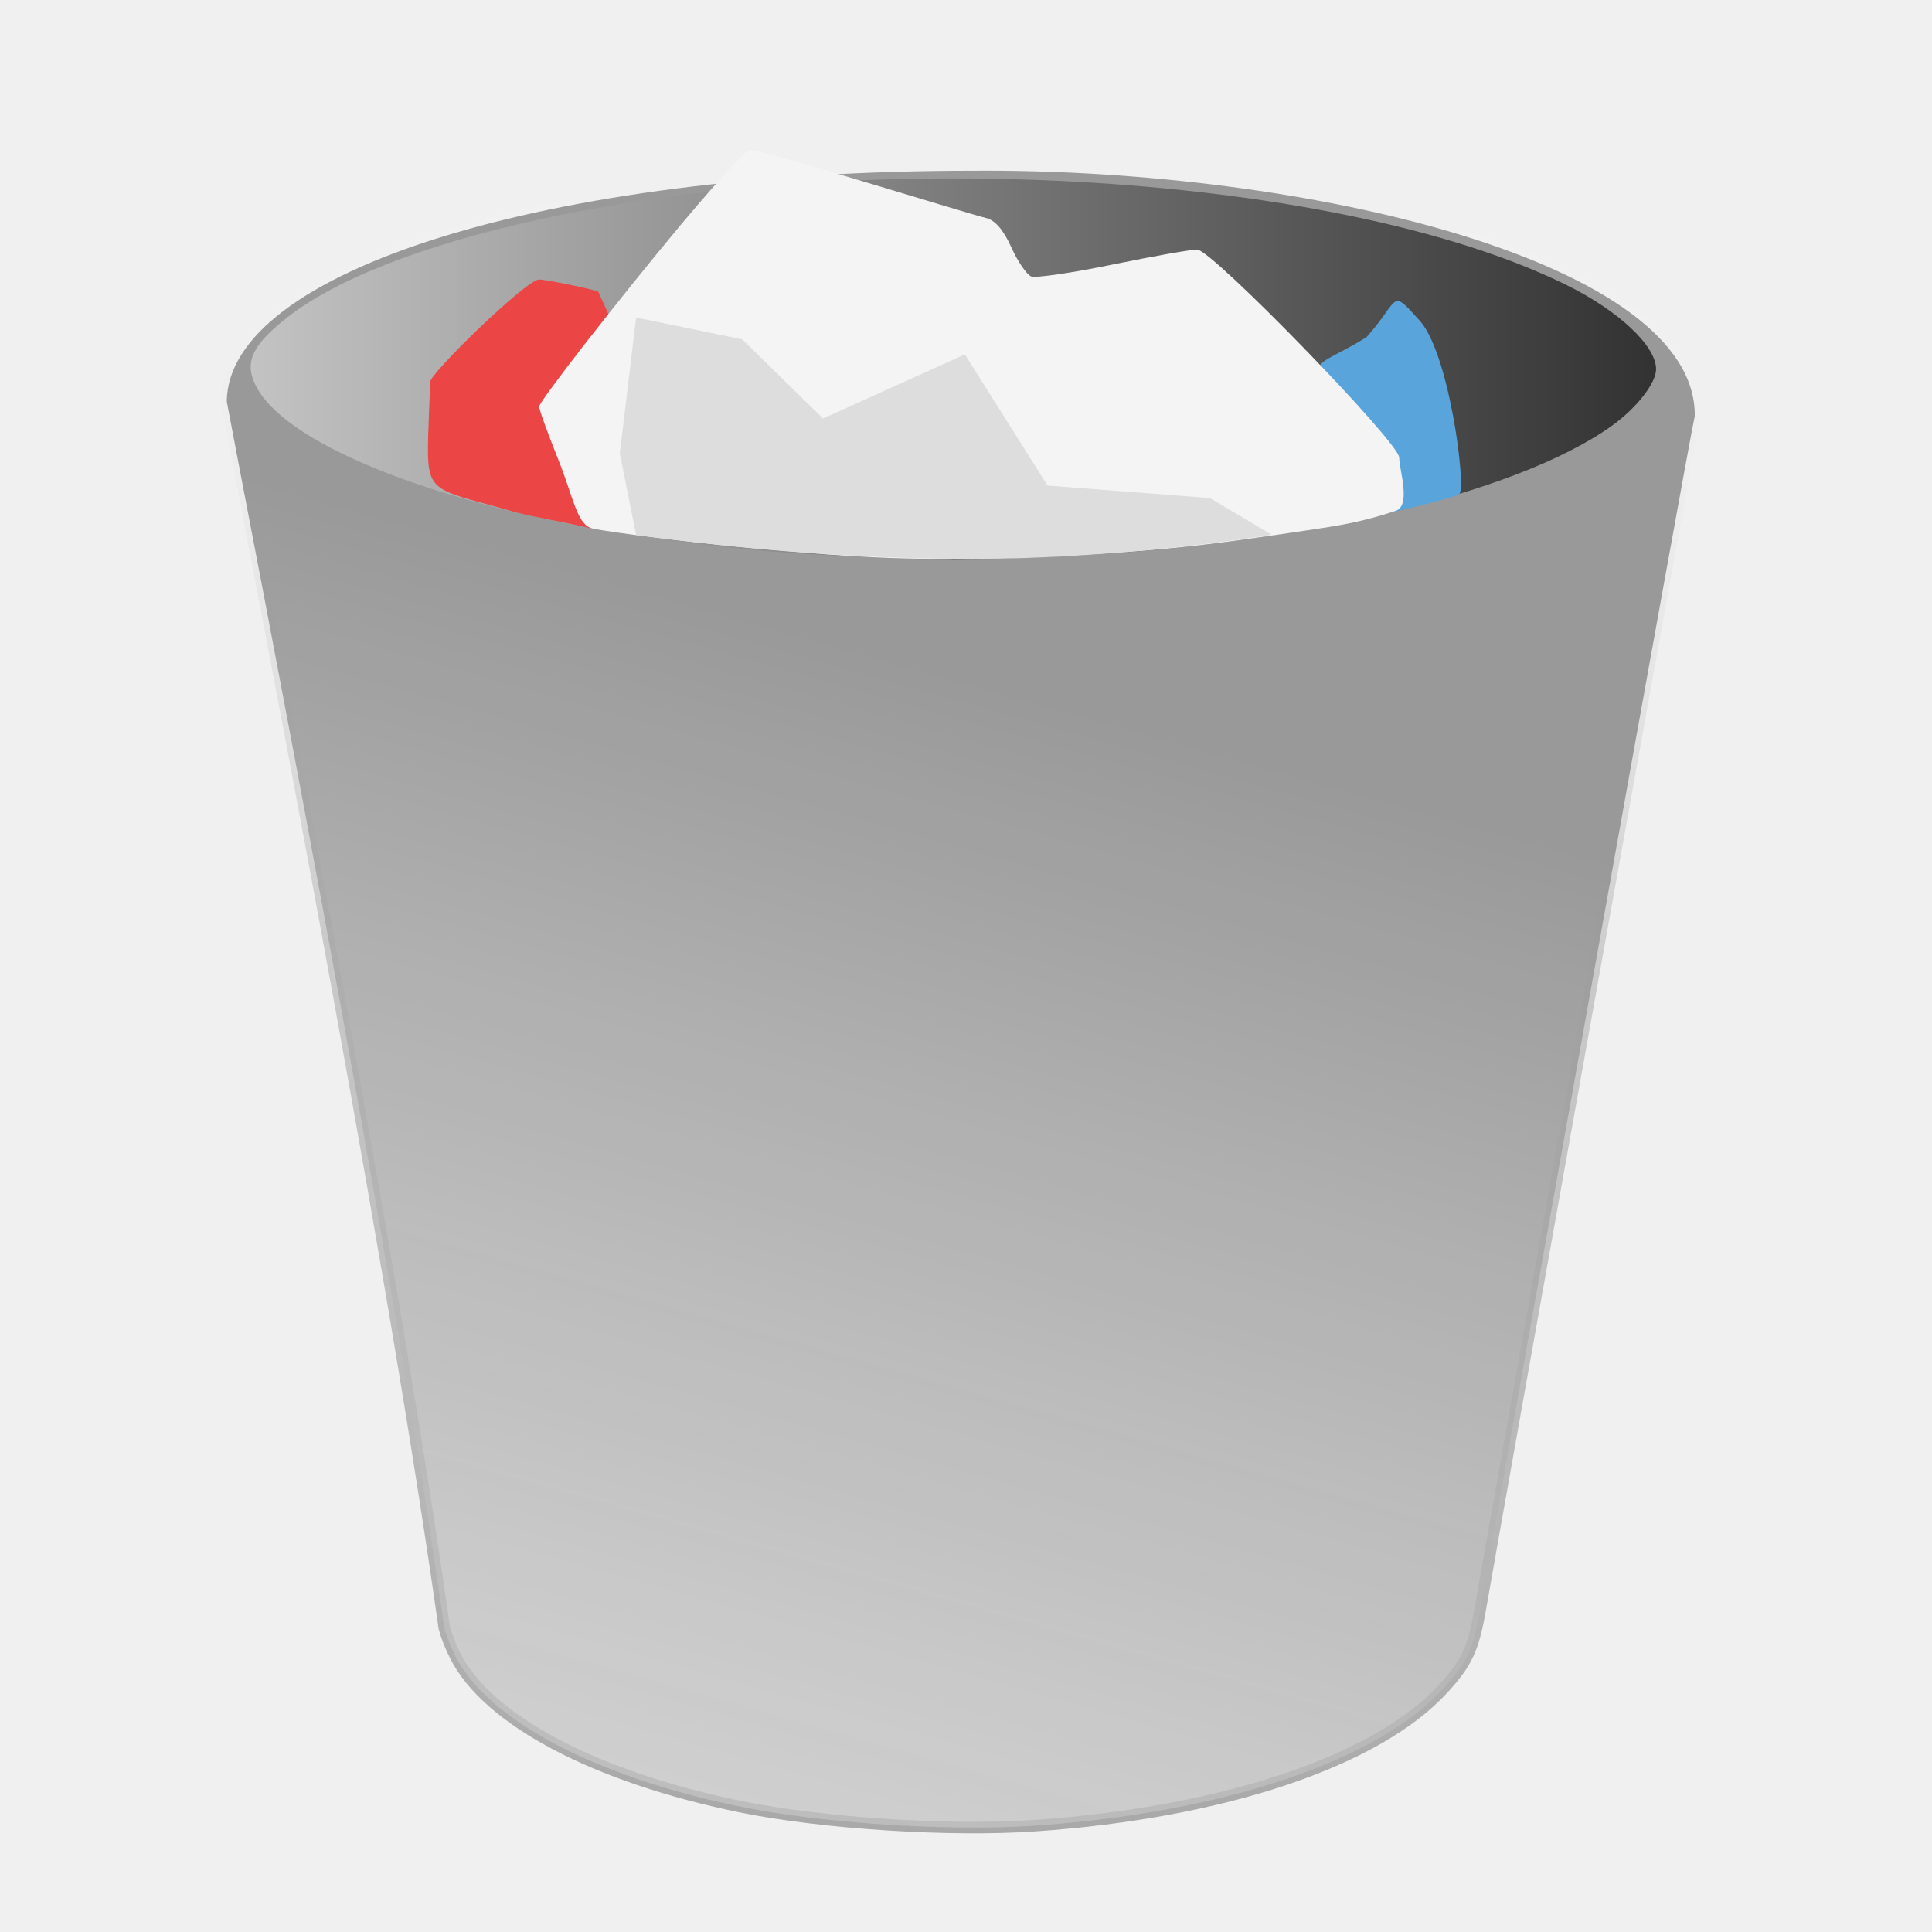
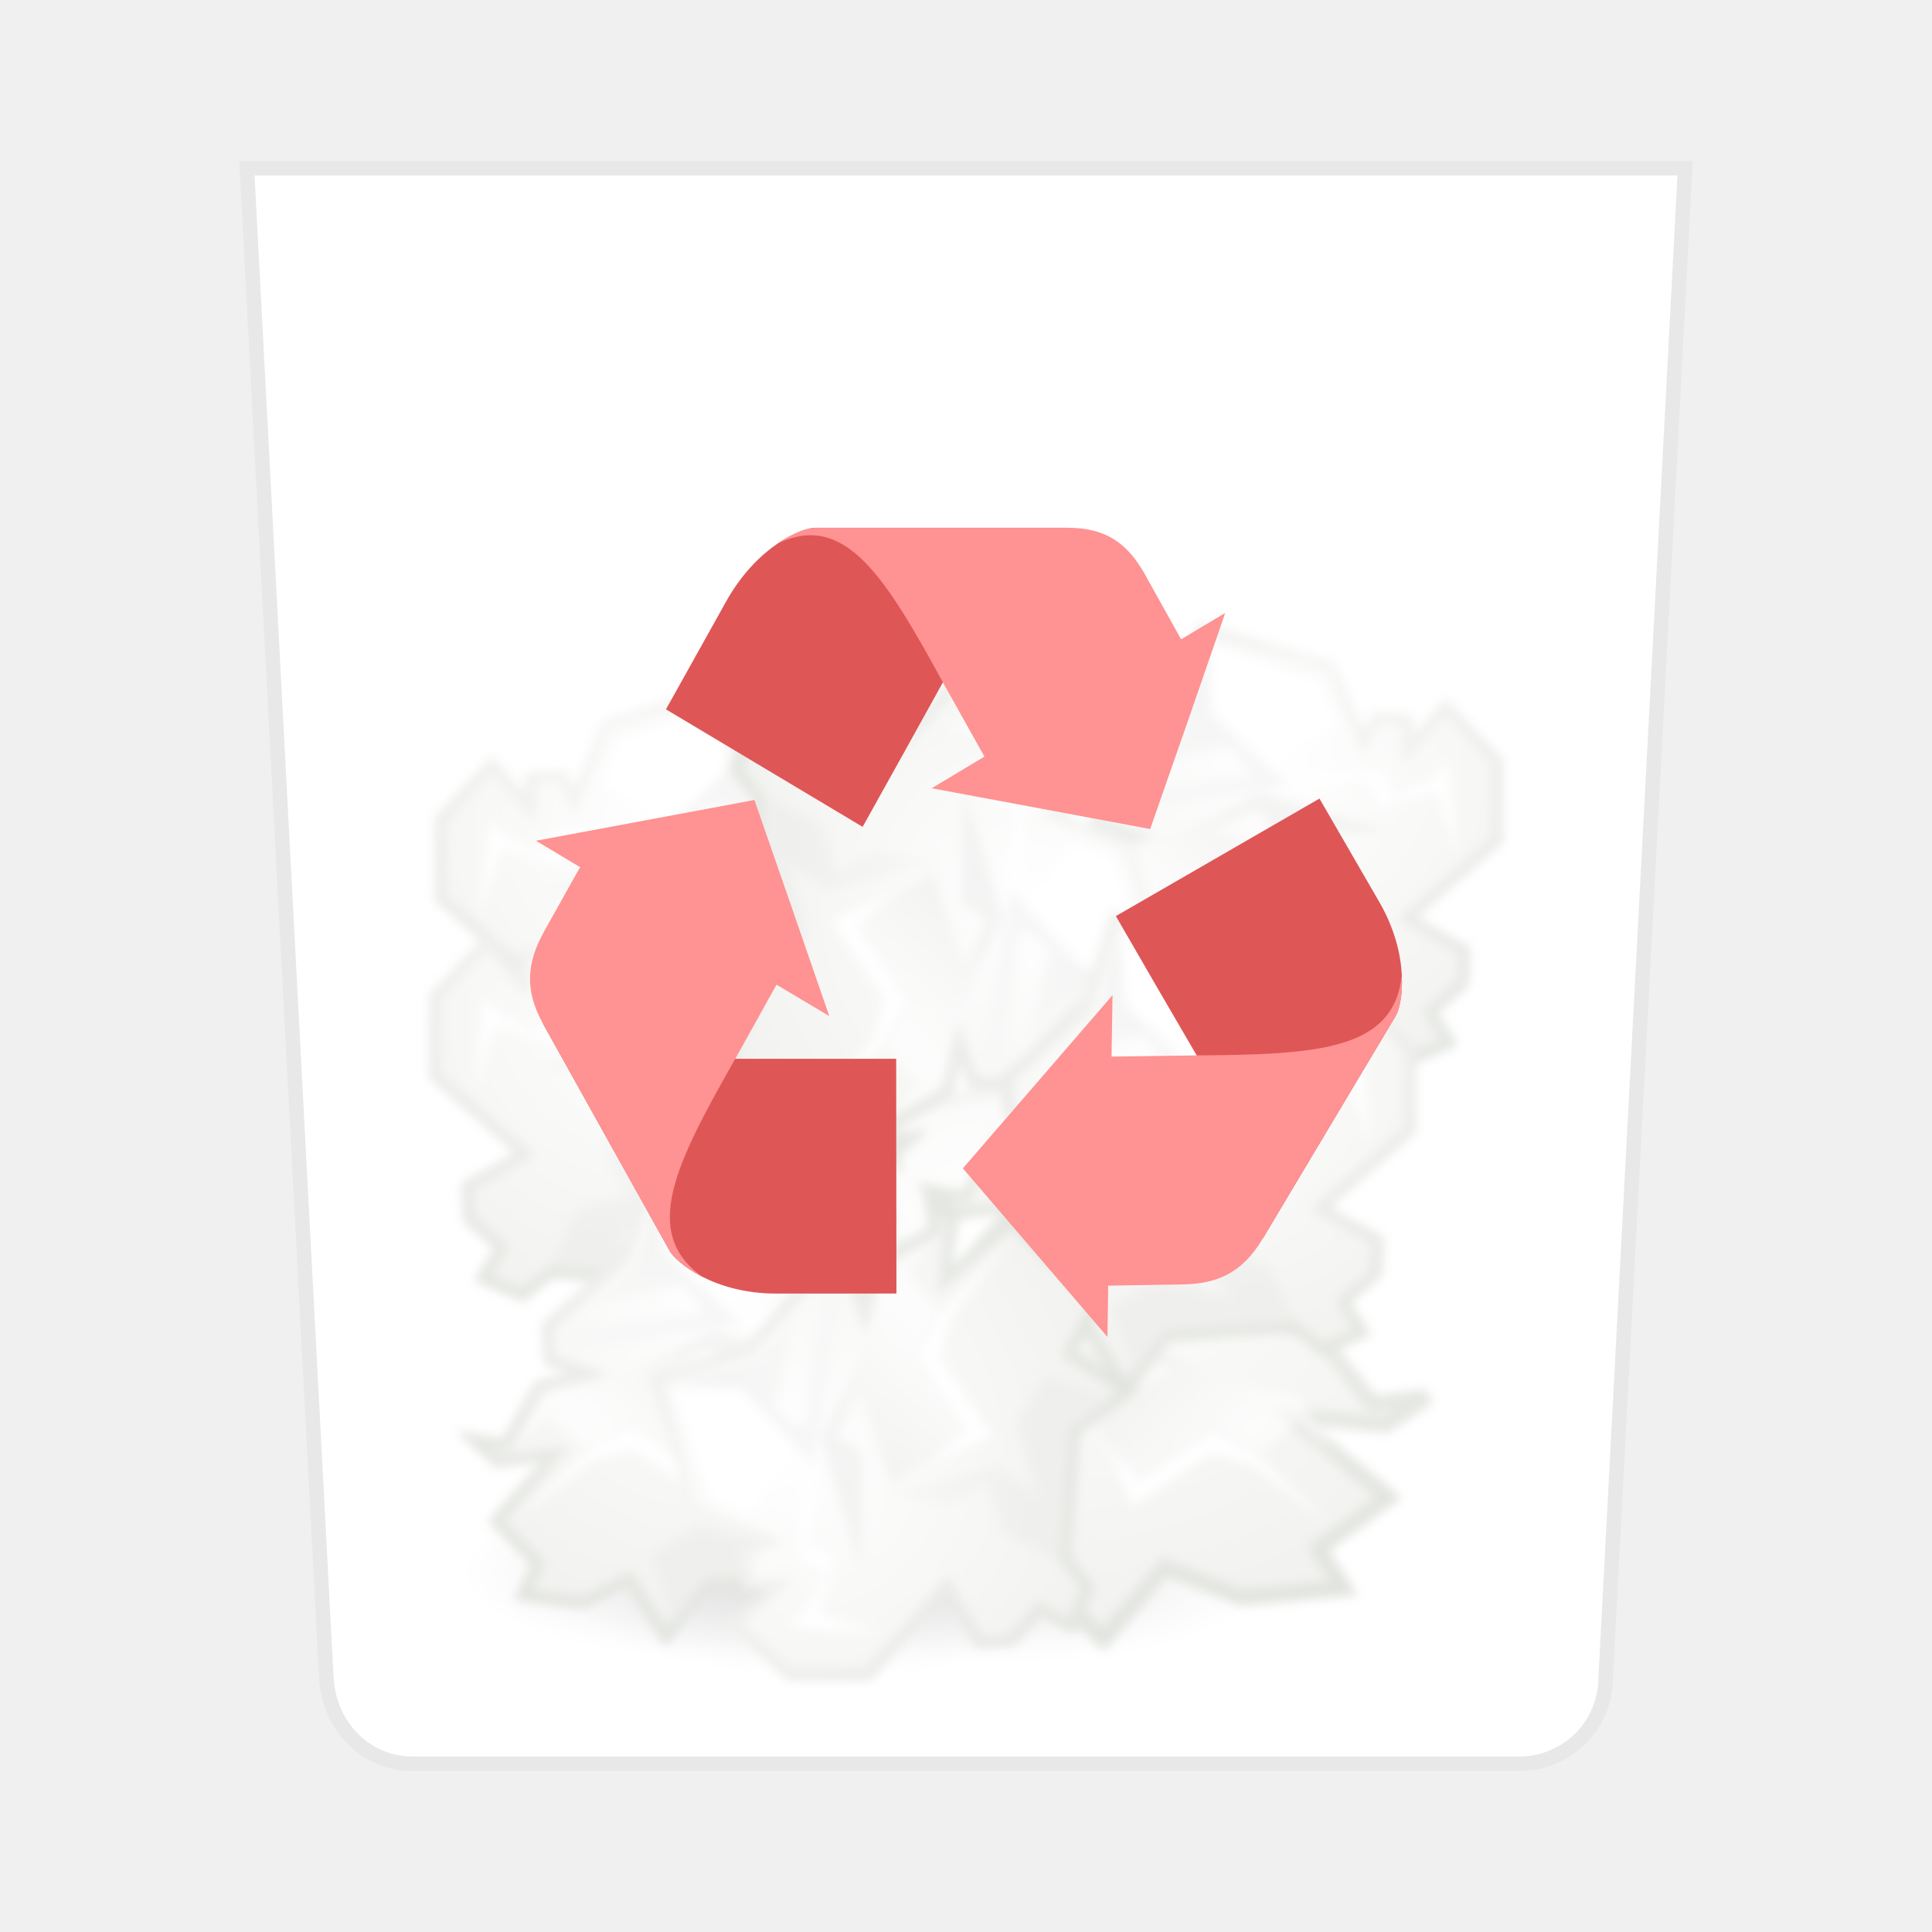
- <svg xmlns="http://www.w3.org/2000/svg" width="100%" height="100%" viewBox="0 0 642 642" version="1.1" xml:space="preserve" style="fill-rule:evenodd;clip-rule:evenodd;stroke-linejoin:round;stroke-miterlimit:1.414;">
-   <g id="path2-3" transform="matrix(-1,0,0,1,638.533,0)">
-     <path d="M294.788,606.666C232.051,602.365 180.974,585.232 158.905,561.085C151.047,552.487 148.921,547.883 146.592,534.427C140.165,497.291 77.02,144.646 75.369,138.321C74.6,87.325 203.291,55.914 315.357,56.734C457.077,56.734 562.95,90.288 563.167,133.475C554.63,179.12 510.505,402.294 491.113,539.402C491.113,541.094 489.388,545.929 487.28,550.148C476.583,571.553 440.717,590.523 392.279,600.394C365.319,605.889 323.082,608.606 294.788,606.666Z" style="fill:none;stroke:url(#_Linear1);stroke-width:3.83px;" />
-     <path d="M294.788,606.666C232.051,602.365 180.974,585.232 158.905,561.085C151.047,552.487 148.921,547.883 146.592,534.427C140.165,497.291 77.02,144.646 75.369,138.321C74.6,87.325 203.291,55.914 315.357,56.734C457.077,56.734 562.95,90.288 563.167,133.475C554.63,179.12 510.505,402.294 491.113,539.402C491.113,541.094 489.388,545.929 487.28,550.148C476.583,571.553 440.717,590.523 392.279,600.394C365.319,605.889 323.082,608.606 294.788,606.666Z" style="fill:url(#_Linear2);fill-rule:nonzero;" />
+ <svg xmlns="http://www.w3.org/2000/svg" xmlns:xlink="http://www.w3.org/1999/xlink" width="240" height="240" version="1.1" id="svg232">
+   <defs id="defs98">
+     <linearGradient id="f">
+       <stop offset="0" stop-color="#f2c66f" id="stop2" />
+       <stop offset="1" stop-color="#fbd68f" id="stop4" />
+     </linearGradient>
+     <linearGradient id="e">
+       <stop offset="0" id="stop7" />
+       <stop offset="1" stop-opacity="0" id="stop9" />
+     </linearGradient>
+     <linearGradient id="d">
+       <stop offset="0" stop-color="#f8f4e1" id="stop12" />
+       <stop offset="1" stop-color="#ad9e57" id="stop14" />
+     </linearGradient>
+     <linearGradient id="c">
+       <stop offset="0" stop-color="#49b7ef" id="stop17" />
+       <stop offset="1" stop-color="#1d8de2" id="stop19" />
+     </linearGradient>
+     <linearGradient id="b">
+       <stop offset="0" stop-color="#fdfeff" id="stop22" />
+       <stop offset="1" stop-color="#dfe4e4" id="stop24" />
+     </linearGradient>
+     <linearGradient id="a">
+       <stop offset="0" id="stop27" />
+       <stop offset="1" stop-opacity=".294" id="stop29" />
+     </linearGradient>
+     <radialGradient cx="23.688" cy="14.211" r="22.597" fx="23.688" fy="14.211" id="l" xlink:href="#g" gradientUnits="userSpaceOnUse" gradientTransform="matrix(-2.13567,0,0,2.1106,-137.811,12.57)" />
+     <linearGradient id="g">
+       <stop offset="0" stop-color="#fff" id="stop33" />
+       <stop offset="1" stop-color="#aeaea3" id="stop35" />
+     </linearGradient>
+     <radialGradient cx="20.09" cy="10.854" r="22.597" fx="20.09" fy="10.854" id="m" xlink:href="#h" gradientUnits="userSpaceOnUse" gradientTransform="matrix(-1.79027,0,0,1.76926,-148.9,16.29)" />
+     <linearGradient id="h">
+       <stop offset="0" stop-color="#dfe2dc" id="stop39" />
+       <stop offset="1" stop-color="#86917a" id="stop41" />
+     </linearGradient>
+     <linearGradient x1="22.009" y1="36.51" x2="23.585" y2="14.412" id="Z" xlink:href="#i" gradientUnits="userSpaceOnUse" gradientTransform="matrix(-1,0,0,1,-164.713,28.24)" />
+     <linearGradient id="i">
+       <stop offset="0" stop-color="#babdb6" id="stop45" />
+       <stop offset="1" stop-color="#fff" id="stop47" />
+     </linearGradient>
+     <linearGradient x1="24.366" y1="20.246" x2="32.601" y2="28.555" id="aa" xlink:href="#i" gradientUnits="userSpaceOnUse" gradientTransform="matrix(-1,0,0,1,-164.713,28.24)" />
+     <linearGradient x1="25.633" y1="10.612" x2="38.714" y2="18.39" id="ab" xlink:href="#e" gradientUnits="userSpaceOnUse" gradientTransform="matrix(-1,0,0,1,-164.713,28.24)" />
+     <radialGradient cx="24.837" cy="40.664" r="21.478" fx="24.837" fy="40.664" id="q" xlink:href="#e" gradientUnits="userSpaceOnUse" gradientTransform="matrix(1,0,0,0.3251,0,27.444)" />
+     <radialGradient cx="23.688" cy="14.211" r="22.597" fx="23.688" fy="14.211" id="r" xlink:href="#g" gradientUnits="userSpaceOnUse" gradientTransform="matrix(1.79463,0,0,1.29198,86.35,19.966)" />
+     <radialGradient cx="20.09" cy="10.854" r="22.597" fx="20.09" fy="10.854" id="s" xlink:href="#h" gradientUnits="userSpaceOnUse" gradientTransform="matrix(1.50438,0,0,1.08303,95.667,22.243)" />
+     <linearGradient x1="22.009" y1="36.51" x2="23.585" y2="14.412" id="t" xlink:href="#i" gradientUnits="userSpaceOnUse" gradientTransform="matrix(0.50094,0,0,0.50094,116.969,34.748)" />
+     <linearGradient x1="24.366" y1="20.246" x2="32.601" y2="28.555" id="u" xlink:href="#i" gradientUnits="userSpaceOnUse" gradientTransform="matrix(0.50094,0,0,0.50094,122.338,34.748)" />
+     <linearGradient x1="73.374" y1="82.789" x2="89.456" y2="82.789" id="v" xlink:href="#j" gradientUnits="userSpaceOnUse" gradientTransform="matrix(0.51208,0,0,0.49005,90.554,0.024)" />
+     <linearGradient id="j">
+       <stop offset="0" stop-color="#555753" id="stop58" />
+       <stop offset="1" stop-color="#d3d7cf" stop-opacity="0" id="stop60" />
+     </linearGradient>
+     <radialGradient cx="24.837" cy="40.664" r="21.478" fx="24.837" fy="40.664" id="w" xlink:href="#e" gradientUnits="userSpaceOnUse" gradientTransform="matrix(1,0,0,0.3251,0,27.444)" />
+     <radialGradient cx="23.688" cy="14.211" r="22.597" fx="23.688" fy="14.211" id="x" xlink:href="#g" gradientUnits="userSpaceOnUse" gradientTransform="matrix(-2.13567,0,0,2.1106,-137.811,12.57)" />
+     <radialGradient cx="20.09" cy="10.854" r="22.597" fx="20.09" fy="10.854" id="y" xlink:href="#h" gradientUnits="userSpaceOnUse" gradientTransform="matrix(-1.79027,0,0,1.76926,-148.9,16.29)" />
+     <radialGradient cx="24.837" cy="40.664" r="21.478" fx="24.837" fy="40.664" id="C" xlink:href="#e" gradientUnits="userSpaceOnUse" gradientTransform="matrix(1,0,0,0.3251,0,27.444)" />
+     <radialGradient cx="23.688" cy="14.211" r="22.597" fx="23.688" fy="14.211" id="D" xlink:href="#g" gradientUnits="userSpaceOnUse" gradientTransform="matrix(-1.06985,0,0,1.0573,141.274,26.694)" />
+     <radialGradient cx="20.09" cy="10.854" r="22.597" fx="20.09" fy="10.854" id="E" xlink:href="#h" gradientUnits="userSpaceOnUse" gradientTransform="matrix(-0.89682,0,0,0.8863,135.72,28.557)" />
+     <linearGradient x1="22.009" y1="36.51" x2="23.585" y2="14.412" id="F" xlink:href="#i" gradientUnits="userSpaceOnUse" gradientTransform="matrix(-0.50094,0,0,0.50094,127.797,34.543)" />
+     <linearGradient x1="24.366" y1="20.246" x2="32.601" y2="28.555" id="G" xlink:href="#i" gradientUnits="userSpaceOnUse" gradientTransform="matrix(-0.50094,0,0,0.50094,127.797,34.543)" />
+     <linearGradient x1="25.633" y1="10.612" x2="38.714" y2="18.39" id="H" xlink:href="#e" gradientUnits="userSpaceOnUse" gradientTransform="matrix(-0.50094,0,0,0.50094,127.797,34.543)" />
+     <radialGradient cx="23.688" cy="14.211" r="22.597" fx="23.688" fy="14.211" id="I" xlink:href="#g" gradientUnits="userSpaceOnUse" gradientTransform="matrix(-2.13567,0,0,2.1106,-137.811,12.57)" />
+     <radialGradient cx="20.09" cy="10.854" r="22.597" fx="20.09" fy="10.854" id="J" xlink:href="#h" gradientUnits="userSpaceOnUse" gradientTransform="matrix(-1.79027,0,0,1.76926,-148.9,16.29)" />
+     <radialGradient cx="23.688" cy="14.211" r="22.597" fx="23.688" fy="14.211" id="N" xlink:href="#g" gradientUnits="userSpaceOnUse" gradientTransform="matrix(-2.13567,0,0,2.1106,-137.811,12.57)" />
+     <radialGradient cx="20.09" cy="10.854" r="22.597" fx="20.09" fy="10.854" id="O" xlink:href="#h" gradientUnits="userSpaceOnUse" gradientTransform="matrix(-1.79027,0,0,1.76926,-148.9,16.29)" />
+     <radialGradient cx="23.688" cy="14.211" r="22.597" fx="23.688" fy="14.211" id="S" xlink:href="#g" gradientUnits="userSpaceOnUse" gradientTransform="matrix(-2.13567,0,0,2.1106,-137.811,12.57)" />
+     <radialGradient cx="20.09" cy="10.854" r="22.597" fx="20.09" fy="10.854" id="T" xlink:href="#h" gradientUnits="userSpaceOnUse" gradientTransform="matrix(-1.79027,0,0,1.76926,-148.9,16.29)" />
+     <radialGradient cx="23.688" cy="14.211" r="22.597" fx="23.688" fy="14.211" id="X" xlink:href="#g" gradientUnits="userSpaceOnUse" gradientTransform="matrix(-2.13567,0,0,2.1106,-137.811,12.57)" />
+     <radialGradient cx="20.09" cy="10.854" r="22.597" fx="20.09" fy="10.854" id="Y" xlink:href="#h" gradientUnits="userSpaceOnUse" gradientTransform="matrix(-1.79027,0,0,1.76926,-148.9,16.29)" />
+     <linearGradient xlink:href="#i" id="n" gradientUnits="userSpaceOnUse" gradientTransform="matrix(-1,0,0,1,-164.713,28.24)" x1="22.009" y1="36.51" x2="23.585" y2="14.412" />
+     <linearGradient xlink:href="#i" id="o" gradientUnits="userSpaceOnUse" gradientTransform="matrix(-1,0,0,1,-164.713,28.24)" x1="24.366" y1="20.246" x2="32.601" y2="28.555" />
+     <linearGradient xlink:href="#e" id="p" gradientUnits="userSpaceOnUse" gradientTransform="matrix(-1,0,0,1,-164.713,28.24)" x1="25.633" y1="10.612" x2="38.714" y2="18.39" />
+     <linearGradient xlink:href="#i" id="z" gradientUnits="userSpaceOnUse" gradientTransform="matrix(-1,0,0,1,-164.713,28.24)" x1="22.009" y1="36.51" x2="23.585" y2="14.412" />
+     <linearGradient xlink:href="#i" id="A" gradientUnits="userSpaceOnUse" gradientTransform="matrix(-1,0,0,1,-164.713,28.24)" x1="24.366" y1="20.246" x2="32.601" y2="28.555" />
+     <linearGradient xlink:href="#e" id="B" gradientUnits="userSpaceOnUse" gradientTransform="matrix(-1,0,0,1,-164.713,28.24)" x1="25.633" y1="10.612" x2="38.714" y2="18.39" />
+     <linearGradient xlink:href="#i" id="K" gradientUnits="userSpaceOnUse" gradientTransform="matrix(-1,0,0,1,-164.713,28.24)" x1="22.009" y1="36.51" x2="23.585" y2="14.412" />
+     <linearGradient xlink:href="#i" id="L" gradientUnits="userSpaceOnUse" gradientTransform="matrix(-1,0,0,1,-164.713,28.24)" x1="24.366" y1="20.246" x2="32.601" y2="28.555" />
+     <linearGradient xlink:href="#e" id="M" gradientUnits="userSpaceOnUse" gradientTransform="matrix(-1,0,0,1,-164.713,28.24)" x1="25.633" y1="10.612" x2="38.714" y2="18.39" />
+     <linearGradient xlink:href="#i" id="P" gradientUnits="userSpaceOnUse" gradientTransform="matrix(-1,0,0,1,-164.713,28.24)" x1="22.009" y1="36.51" x2="23.585" y2="14.412" />
+     <linearGradient xlink:href="#i" id="Q" gradientUnits="userSpaceOnUse" gradientTransform="matrix(-1,0,0,1,-164.713,28.24)" x1="24.366" y1="20.246" x2="32.601" y2="28.555" />
+     <linearGradient xlink:href="#e" id="R" gradientUnits="userSpaceOnUse" gradientTransform="matrix(-1,0,0,1,-164.713,28.24)" x1="25.633" y1="10.612" x2="38.714" y2="18.39" />
+     <linearGradient xlink:href="#i" id="U" gradientUnits="userSpaceOnUse" gradientTransform="matrix(-1,0,0,1,-164.713,28.24)" x1="22.009" y1="36.51" x2="23.585" y2="14.412" />
+     <linearGradient xlink:href="#i" id="V" gradientUnits="userSpaceOnUse" gradientTransform="matrix(-1,0,0,1,-164.713,28.24)" x1="24.366" y1="20.246" x2="32.601" y2="28.555" />
+     <linearGradient xlink:href="#e" id="W" gradientUnits="userSpaceOnUse" gradientTransform="matrix(-1,0,0,1,-164.713,28.24)" x1="25.633" y1="10.612" x2="38.714" y2="18.39" />
+     <filter id="k" x="-0.012" width="1.024" y="-0.012" height="1.024" style="color-interpolation-filters:sRGB">
+       <feGaussianBlur stdDeviation=".244" id="feGaussianBlur95" />
+     </filter>
+   </defs>
+   <g id="g1109" transform="matrix(3.599064,0,0,3.599064,4.829963,-629.0552)">
+     <path style="fill:#ffffff;stroke:#000000;stroke-opacity:0.039;paint-order:markers stroke fill;enable-background:new" id="path100" d="M 53.828,232.682 56.556,180.84 H 7.444 l 2.728,51.84 c 0.08,1.51 1.217,2.73 2.729,2.73 h 38.198 a 2.722,2.722 0 0 0 2.729,-2.73 z" />
+     <g style="color:#000000;opacity:0.25;fill-rule:evenodd;filter:url(#k)" id="g216" transform="matrix(0.74507,0,0,0.74507,-62.694,188.515)">
+       <g id="g114">
+         <path id="path102" transform="matrix(-0.50094,0,0,0.50094,18.809,-1.829)" overflow="visible" d="m -173.729,65.81 1.768,2.828 -3.712,1.591 -2.652,-2.121 -11.844,0.884 -3.712,4.95 -3.359,-5.48 -4.243,2.297 -5.656,-0.707 1.414,-3.005 -3.89,-3.889 5.48,-6.187 -5.303,0.707 -2.298,-2.121 3.006,0.53 3.182,-5.48 4.596,-1.06 -3.713,-1.238 -0.176,-3.182 7.248,-6.364 2.651,-8.485 12.021,3.535 3.005,7.071 1.06,-2.298 3.006,0.177 v 2.828 l 3.536,-4.066 4.773,5.127 V 49.9 l -8.309,7.248 5.303,3.005 -0.176,3.005 z" style="overflow:visible;fill:url(#l);stroke:url(#m);marker:none" />
+         <path id="path104" transform="matrix(-0.50094,0,0,0.50094,18.809,-1.829)" overflow="visible" d="m -184.158,50.96 0.883,6.541 -2.12,3.359 4.595,1.414 2.652,5.303 -12.02,0.884 -2.83,4.066 -2.297,-6.187 4.419,-2.828 6.718,1.944 -2.652,-3.535 1.414,-6.188 z" style="overflow:visible;opacity:0.77;fill:url(#n);marker:none" />
+         <path id="path106" transform="matrix(-0.50094,0,0,0.50094,18.809,-1.829)" overflow="visible" d="m -185.22,52.021 -4.419,6.894 -7.247,-4.95 -4.42,2.475 -3.535,-3.005 -3.182,2.829 3.005,-4.95 6.894,-1.591 8.662,-4.243 c 0,0 12.375,3.713 11.667,3.713 -0.707,0 -10.253,0.176 -10.253,0.176 l -1.59,-2.298 -4.243,1.945 z" style="overflow:visible;opacity:0.618;fill:url(#o);marker:none" />
+         <path id="path108" overflow="visible" d="m 116.11,14.047 -5.225,1.771 -0.709,1.948 3.01,2.126 2.835,-2.745 z" style="overflow:visible;fill:#ffffff;marker:none" />
+         <path id="path110" transform="matrix(-0.50094,0,0,0.50094,18.809,-1.829)" overflow="visible" d="m -194.412,32.045 -2.298,7.425 -4.242,3.712 8.662,-1.944 c 0,0 2.475,2.828 1.414,2.828 -1.06,0 -12.551,1.414 -12.551,1.414 l 0.177,2.298 16.263,-3.005 -7.071,-6.54 z" style="overflow:visible;opacity:0.135;fill:url(#p);marker:none" />
+         <path id="path112" overflow="visible" d="m 105.04,19.449 -0.443,4.428 0.974,-3.011 2.568,0.797 0.62,-1.328 3.1,0.442 0.708,-0.62 -4.516,-0.177 -0.443,1.24 -1.948,-0.974 z m 7.527,6.553 1.505,1.771 3.454,-2.302 2.125,1.151 3.454,3.277 -3.808,-2.923 -1.86,-0.531 -3.63,2.48 z" style="overflow:visible;fill:#ffffff;marker:none" />
+       </g>
+       <path id="path116" overflow="visible" d="m 46.315,40.664 a 21.478,6.983 0 1 1 -42.956,0 21.478,6.983 0 1 1 42.956,0 z" transform="matrix(0.55454,0,0,0.55454,115.284,32.037)" style="overflow:visible;opacity:0.326;fill:url(#q);marker:none" />
+       <path id="path118" overflow="visible" d="m 116.532,52.556 -1.486,1.731 3.12,0.974 2.228,-1.299 9.953,0.541 3.12,3.03 2.821,-3.354 3.566,1.407 4.753,-0.433 -1.188,-1.84 3.268,-2.38 -4.605,-3.788 4.456,0.433 1.931,-1.299 -2.525,0.325 -2.674,-3.355 -3.862,-0.649 3.12,-0.757 0.148,-1.948 -6.09,-3.896 -2.229,-5.194 -10.1,2.164 -2.526,4.329 -0.892,-1.407 -2.525,0.108 v 1.732 l -2.97,-2.49 -4.012,3.139 v 4.437 l 6.982,4.436 -4.456,1.84 0.148,1.84 z" style="overflow:visible;fill:url(#r);stroke:url(#s);stroke-width:0.717;marker:none" />
+       <path id="path120" overflow="visible" d="m 126.71,46.13 -0.443,3.276 1.063,1.682 -2.303,0.709 -1.328,2.657 6.022,0.442 1.417,2.037 1.151,-3.1 -2.214,-1.416 -3.365,0.974 1.328,-1.771 -0.708,-3.1 z" style="overflow:visible;opacity:0.77;fill:url(#t);marker:none" />
+       <path id="path122" overflow="visible" d="m 132.61,46.66 2.214,3.454 3.63,-2.48 2.214,1.24 1.772,-1.505 1.594,1.417 -1.506,-2.48 -3.454,-0.796 -4.339,-2.126 c 0,0 -6.199,1.86 -5.844,1.86 0.354,0 5.136,0.088 5.136,0.088 l 0.797,-1.15 2.125,0.973 -4.339,1.506 z" style="overflow:visible;opacity:0.618;fill:url(#u);marker:none" />
+       <path id="path124" overflow="visible" d="m 131.758,36.477 -5.225,1.771 -0.709,1.948 3.011,2.126 2.834,-2.746 0.089,-3.1 z" style="overflow:visible;fill:#ffffff;marker:none" />
+       <path id="path126" overflow="visible" d="m 131.846,36.654 1.151,3.72 2.126,1.859 -4.34,-0.974 c 0,0 -1.24,1.417 -0.708,1.417 0.531,0 6.287,0.708 6.287,0.708 l -0.088,1.151 -8.147,-1.505 3.542,-3.277 z" style="overflow:visible;opacity:0.135;fill:url(#v);marker:none" />
+       <path id="path128" overflow="visible" d="m 120.688,41.879 -0.442,4.428 0.974,-3.011 2.568,0.797 0.62,-1.329 3.099,0.443 0.708,-0.62 -4.516,-0.177 -0.443,1.24 -1.948,-0.974 z m 12.896,6.553 1.506,1.77 3.453,-2.301 2.125,1.15 3.454,3.277 -3.808,-2.922 -1.86,-0.531 -3.63,2.48 z" style="overflow:visible;fill:#ffffff;marker:none" />
+       <path id="path130" overflow="visible" d="m 46.315,40.664 a 21.478,6.983 0 1 1 -42.956,0 21.478,6.983 0 1 1 42.956,0 z" transform="matrix(-0.55454,0,0,0.55454,134.443,32.718)" style="overflow:visible;opacity:0.326;fill:url(#w);marker:none" />
+       <g id="g144">
+         <path id="path132" transform="matrix(-0.50094,0,0,0.50094,18.542,6.402)" overflow="visible" d="m -173.729,65.81 1.768,2.828 -3.712,1.591 -2.652,-2.121 -11.844,0.884 -3.712,4.95 -3.359,-5.48 -4.243,2.297 -5.656,-0.707 1.414,-3.005 -3.89,-3.889 5.48,-6.187 -5.303,0.707 -2.298,-2.121 3.006,0.53 3.182,-5.48 4.596,-1.06 -3.713,-1.238 -0.176,-3.182 7.248,-6.364 2.651,-8.485 12.021,3.535 3.005,7.071 1.06,-2.298 3.006,0.177 v 2.828 l 3.536,-4.066 4.773,5.127 V 49.9 l -8.309,7.248 5.303,3.005 -0.176,3.005 z" style="overflow:visible;fill:url(#x);stroke:url(#y);marker:none" />
+         <path id="path134" transform="matrix(-0.50094,0,0,0.50094,18.542,6.402)" overflow="visible" d="m -184.158,50.96 0.883,6.541 -2.12,3.359 4.595,1.414 2.652,5.303 -12.02,0.884 -2.83,4.066 -2.297,-6.187 4.419,-2.828 6.718,1.944 -2.652,-3.535 1.414,-6.188 z" style="overflow:visible;opacity:0.77;fill:url(#z);marker:none" />
+         <path id="path136" transform="matrix(-0.50094,0,0,0.50094,18.542,6.402)" overflow="visible" d="m -185.22,52.021 -4.419,6.894 -7.247,-4.95 -4.42,2.475 -3.535,-3.005 -3.182,2.829 3.005,-4.95 6.894,-1.591 8.662,-4.243 c 0,0 12.375,3.713 11.667,3.713 -0.707,0 -10.253,0.176 -10.253,0.176 l -1.59,-2.298 -4.243,1.945 z" style="overflow:visible;opacity:0.618;fill:url(#A);marker:none" />
+         <path id="path138" overflow="visible" d="m 115.842,22.277 -5.225,1.771 -0.708,1.949 3.01,2.125 2.835,-2.745 z" style="overflow:visible;fill:#ffffff;marker:none" />
+         <path id="path140" transform="matrix(-0.50094,0,0,0.50094,18.542,6.402)" overflow="visible" d="m -194.412,32.045 -2.298,7.425 -4.242,3.712 8.662,-1.944 c 0,0 2.475,2.828 1.414,2.828 -1.06,0 -12.551,1.414 -12.551,1.414 l 0.177,2.298 16.263,-3.005 -7.071,-6.54 z" style="overflow:visible;opacity:0.135;fill:url(#B);marker:none" />
+         <path id="path142" overflow="visible" d="m 104.773,27.68 -0.443,4.427 0.974,-3.011 2.568,0.797 0.62,-1.328 3.1,0.442 0.708,-0.62 -4.516,-0.177 -0.443,1.24 -1.948,-0.974 z m 7.527,6.552 1.505,1.771 3.454,-2.302 2.125,1.151 3.454,3.277 -3.808,-2.923 -1.86,-0.531 -3.63,2.48 z" style="overflow:visible;fill:#ffffff;marker:none" />
+       </g>
+       <path id="path146" overflow="visible" d="m 46.315,40.664 a 21.478,6.983 0 1 1 -42.956,0 21.478,6.983 0 1 1 42.956,0 z" transform="matrix(-0.55454,0,0,0.55454,129.483,31.832)" style="overflow:visible;opacity:0.326;fill:url(#C);marker:none" />
+       <path id="path148" overflow="visible" d="m 123.281,53.363 0.886,1.417 -1.86,0.797 -1.328,-1.062 -5.933,0.442 -1.86,2.48 -1.683,-2.745 -2.125,1.151 -2.834,-0.354 0.709,-1.506 -1.948,-1.948 2.745,-3.1 -2.657,0.355 -1.151,-1.063 1.505,0.266 1.594,-2.745 2.303,-0.532 -1.86,-0.62 -0.089,-1.593 3.631,-3.188 1.329,-4.251 6.021,1.771 1.506,3.542 0.531,-1.151 1.505,0.089 v 1.416 l 1.772,-2.036 2.39,2.568 v 3.63 l -4.162,3.631 2.657,1.506 -0.088,1.505 z" style="overflow:visible;fill:url(#D);stroke:url(#E);stroke-width:0.501;marker:none" />
+       <path id="path150" overflow="visible" d="m 118.056,45.925 0.443,3.276 -1.062,1.683 2.302,0.708 1.328,2.657 -6.021,0.443 -1.417,2.037 -1.152,-3.1 2.214,-1.417 3.365,0.974 -1.328,-1.77 0.709,-3.1 z" style="overflow:visible;opacity:0.77;fill:url(#F);marker:none" />
+       <path id="path152" overflow="visible" d="m 117.525,46.456 -2.214,3.454 -3.63,-2.48 -2.214,1.24 -1.771,-1.505 -1.594,1.416 1.505,-2.48 3.454,-0.796 4.339,-2.125 c 0,0 6.199,1.86 5.844,1.86 -0.354,0 -5.136,0.088 -5.136,0.088 l -0.797,-1.151 -2.125,0.974 4.34,1.505 z" style="overflow:visible;opacity:0.618;fill:url(#G);marker:none" />
+       <path id="path154" overflow="visible" d="m 113.009,36.272 5.225,1.771 0.708,1.949 -3.01,2.125 -2.835,-2.745 z" style="overflow:visible;fill:#ffffff;marker:none" />
+       <path id="path156" overflow="visible" d="m 112.92,36.45 -1.15,3.719 -2.126,1.86 4.339,-0.975 c 0,0 1.24,1.417 0.708,1.417 -0.531,0 -6.287,0.709 -6.287,0.709 l 0.088,1.15 8.148,-1.505 -3.543,-3.276 -0.177,-3.1 z" style="overflow:visible;opacity:0.135;fill:url(#H);marker:none" />
+       <path id="path158" overflow="visible" d="m 124.078,41.674 0.443,4.428 -0.974,-3.01 -2.568,0.796 -0.62,-1.328 -3.1,0.443 -0.708,-0.62 4.516,-0.177 0.443,1.24 1.948,-0.975 z m -7.527,6.553 -1.505,1.771 -3.454,-2.302 -2.125,1.151 -3.454,3.277 3.808,-2.923 1.86,-0.531 3.63,2.48 z" style="overflow:visible;fill:#ffffff;marker:none" />
+       <g id="g172">
+         <path id="path160" transform="matrix(0.50094,0,0,0.50094,235.648,-4.513)" overflow="visible" d="m -173.729,65.81 1.768,2.828 -3.712,1.591 -2.652,-2.121 -11.844,0.884 -3.712,4.95 -3.359,-5.48 -4.243,2.297 -5.656,-0.707 1.414,-3.005 -3.89,-3.889 5.48,-6.187 -5.303,0.707 -2.298,-2.121 3.006,0.53 3.182,-5.48 4.596,-1.06 -3.713,-1.238 -0.176,-3.182 7.248,-6.364 2.651,-8.485 12.021,3.535 3.005,7.071 1.06,-2.298 3.006,0.177 v 2.828 l 3.536,-4.066 4.773,5.127 V 49.9 l -8.309,7.248 5.303,3.005 -0.176,3.005 z" style="overflow:visible;fill:url(#I);stroke:url(#J);marker:none" />
+         <path id="path162" transform="matrix(0.50094,0,0,0.50094,235.648,-4.513)" overflow="visible" d="m -184.158,50.96 0.883,6.541 -2.12,3.359 4.595,1.414 2.652,5.303 -12.02,0.884 -2.83,4.066 -2.297,-6.187 4.419,-2.828 6.718,1.944 -2.652,-3.535 1.414,-6.188 z" style="overflow:visible;opacity:0.77;fill:url(#K);marker:none" />
+         <path id="path164" transform="matrix(0.50094,0,0,0.50094,235.648,-4.513)" overflow="visible" d="m -185.22,52.021 -4.419,6.894 -7.247,-4.95 -4.42,2.475 -3.535,-3.005 -3.182,2.829 3.005,-4.95 6.894,-1.591 8.662,-4.243 c 0,0 12.375,3.713 11.667,3.713 -0.707,0 -10.253,0.176 -10.253,0.176 l -1.59,-2.298 -4.243,1.945 z" style="overflow:visible;opacity:0.618;fill:url(#L);marker:none" />
+         <path id="path166" overflow="visible" d="m 138.348,11.363 5.224,1.771 0.709,1.948 -3.011,2.125 -2.834,-2.745 z" style="overflow:visible;fill:#ffffff;marker:none" />
+         <path id="path168" transform="matrix(0.50094,0,0,0.50094,235.648,-4.513)" overflow="visible" d="m -194.412,32.045 -2.298,7.425 -4.242,3.712 8.662,-1.944 c 0,0 2.475,2.828 1.414,2.828 -1.06,0 -12.551,1.414 -12.551,1.414 l 0.177,2.298 16.263,-3.005 -7.071,-6.54 z" style="overflow:visible;opacity:0.135;fill:url(#M);marker:none" />
+         <path id="path170" overflow="visible" d="m 149.417,16.765 0.443,4.427 -0.974,-3.01 -2.568,0.797 -0.62,-1.329 -3.1,0.443 -0.708,-0.62 4.516,-0.177 0.443,1.24 1.948,-0.974 z m -7.527,6.553 -1.506,1.77 -3.453,-2.302 -2.126,1.152 -3.453,3.276 3.808,-2.922 1.86,-0.531 3.63,2.48 z" style="overflow:visible;fill:#ffffff;marker:none" />
+       </g>
+       <g id="g186">
+         <path id="path174" transform="matrix(0,-0.50094,-0.50094,0,151.613,-70.805)" overflow="visible" d="m -173.729,65.81 1.768,2.828 -3.712,1.591 -2.652,-2.121 -11.844,0.884 -3.712,4.95 -3.359,-5.48 -4.243,2.297 -5.656,-0.707 1.414,-3.005 -3.89,-3.889 5.48,-6.187 -5.303,0.707 -2.298,-2.121 3.006,0.53 3.182,-5.48 4.596,-1.06 -3.713,-1.238 -0.176,-3.182 7.248,-6.364 2.651,-8.485 12.021,3.535 3.005,7.071 1.06,-2.298 3.006,0.177 v 2.828 l 3.536,-4.066 4.773,5.127 V 49.9 l -8.309,7.248 5.303,3.005 -0.176,3.005 z" style="overflow:visible;fill:url(#N);stroke:url(#O);marker:none" />
+         <path id="path176" transform="matrix(0,-0.50094,-0.50094,0,151.613,-70.805)" overflow="visible" d="m -184.158,50.96 0.883,6.541 -2.12,3.359 4.595,1.414 2.652,5.303 -12.02,0.884 -2.83,4.066 -2.297,-6.187 4.419,-2.828 6.718,1.944 -2.652,-3.535 1.414,-6.188 z" style="overflow:visible;opacity:0.77;fill:url(#P);marker:none" />
+         <path id="path178" transform="matrix(0,-0.50094,-0.50094,0,151.613,-70.805)" overflow="visible" d="m -185.22,52.021 -4.419,6.894 -7.247,-4.95 -4.42,2.475 -3.535,-3.005 -3.182,2.829 3.005,-4.95 6.894,-1.591 8.662,-4.243 c 0,0 12.375,3.713 11.667,3.713 -0.707,0 -10.253,0.176 -10.253,0.176 l -1.59,-2.298 -4.243,1.945 z" style="overflow:visible;opacity:0.618;fill:url(#Q);marker:none" />
+         <path id="path180" overflow="visible" d="m 135.738,26.495 -1.772,-5.224 -1.948,-0.709 -2.125,3.011 2.745,2.834 z" style="overflow:visible;fill:#ffffff;marker:none" />
+         <path id="path182" transform="matrix(0,-0.50094,-0.50094,0,151.613,-70.805)" overflow="visible" d="m -194.412,32.045 -2.298,7.425 -4.242,3.712 8.662,-1.944 c 0,0 2.475,2.828 1.414,2.828 -1.06,0 -12.551,1.414 -12.551,1.414 l 0.177,2.298 16.263,-3.005 -7.071,-6.54 z" style="overflow:visible;opacity:0.135;fill:url(#R);marker:none" />
+         <path id="path184" overflow="visible" d="m 130.336,15.426 -4.428,-0.443 3.01,0.974 -0.796,2.568 1.328,0.62 -0.443,3.1 0.62,0.708 0.177,-4.516 -1.24,-0.443 0.975,-1.948 z m -6.553,7.527 -1.771,1.506 2.302,3.453 -1.151,2.126 -3.277,3.453 2.923,-3.808 0.53,-1.86 -2.479,-3.63 z" style="overflow:visible;fill:#ffffff;marker:none" />
+       </g>
+       <g id="g200">
+         <path id="path188" transform="matrix(0.50094,0,0,0.50094,231.622,8.909)" overflow="visible" d="m -173.729,65.81 1.768,2.828 -3.712,1.591 -2.652,-2.121 -11.844,0.884 -3.712,4.95 -3.359,-5.48 -4.243,2.297 -5.656,-0.707 1.414,-3.005 -3.89,-3.889 5.48,-6.187 -5.303,0.707 -2.298,-2.121 3.006,0.53 3.182,-5.48 4.596,-1.06 -3.713,-1.238 -0.176,-3.182 7.248,-6.364 2.651,-8.485 12.021,3.535 3.005,7.071 1.06,-2.298 3.006,0.177 v 2.828 l 3.536,-4.066 4.773,5.127 V 49.9 l -8.309,7.248 5.303,3.005 -0.176,3.005 z" style="overflow:visible;fill:url(#S);stroke:url(#T);marker:none" />
+         <path id="path190" transform="matrix(0.50094,0,0,0.50094,231.622,8.909)" overflow="visible" d="m -184.158,50.96 0.883,6.541 -2.12,3.359 4.595,1.414 2.652,5.303 -12.02,0.884 -2.83,4.066 -2.297,-6.187 4.419,-2.828 6.718,1.944 -2.652,-3.535 1.414,-6.188 z" style="overflow:visible;opacity:0.77;fill:url(#U);marker:none" />
+         <path id="path192" transform="matrix(0.50094,0,0,0.50094,231.622,8.909)" overflow="visible" d="m -185.22,52.021 -4.419,6.894 -7.247,-4.95 -4.42,2.475 -3.535,-3.005 -3.182,2.829 3.005,-4.95 6.894,-1.591 8.662,-4.243 c 0,0 12.375,3.713 11.667,3.713 -0.707,0 -10.253,0.176 -10.253,0.176 l -1.59,-2.298 -4.243,1.945 z" style="overflow:visible;opacity:0.618;fill:url(#V);marker:none" />
+         <path id="path194" overflow="visible" d="m 134.321,24.784 5.225,1.772 0.708,1.948 -3.01,2.125 -2.834,-2.745 z" style="overflow:visible;fill:#ffffff;marker:none" />
+         <path id="path196" transform="matrix(0.50094,0,0,0.50094,231.622,8.909)" overflow="visible" d="m -194.412,32.045 -2.298,7.425 -4.242,3.712 8.662,-1.944 c 0,0 2.475,2.828 1.414,2.828 -1.06,0 -12.551,1.414 -12.551,1.414 l 0.177,2.298 16.263,-3.005 -7.071,-6.54 z" style="overflow:visible;opacity:0.135;fill:url(#W);marker:none" />
+         <path id="path198" overflow="visible" d="m 145.39,30.186 0.443,4.428 -0.974,-3.01 -2.568,0.796 -0.62,-1.328 -3.1,0.443 -0.708,-0.62 4.517,-0.177 0.442,1.24 1.949,-0.975 z m -7.527,6.554 -1.505,1.77 -3.454,-2.302 -2.125,1.151 -3.454,3.277 3.808,-2.923 1.86,-0.53 3.63,2.479 z" style="overflow:visible;fill:#ffffff;marker:none" />
+       </g>
+       <g id="g214">
+         <path id="path202" transform="matrix(0,0.50094,0.50094,0,97.571,143.104)" overflow="visible" d="m -173.729,65.81 1.768,2.828 -3.712,1.591 -2.652,-2.121 -11.844,0.884 -3.712,4.95 -3.359,-5.48 -4.243,2.297 -5.656,-0.707 1.414,-3.005 -3.89,-3.889 5.48,-6.187 -5.303,0.707 -2.298,-2.121 3.006,0.53 3.182,-5.48 4.596,-1.06 -3.713,-1.238 -0.176,-3.182 7.248,-6.364 2.651,-8.485 12.021,3.535 3.005,7.071 1.06,-2.298 3.006,0.177 v 2.828 l 3.536,-4.066 4.773,5.127 V 49.9 l -8.309,7.248 5.303,3.005 -0.176,3.005 z" style="overflow:visible;fill:url(#X);stroke:url(#Y);marker:none" />
+         <path id="path204" transform="matrix(0,0.50094,0.50094,0,97.571,143.104)" overflow="visible" d="m -184.158,50.96 0.883,6.541 -2.12,3.359 4.595,1.414 2.652,5.303 -12.02,0.884 -2.83,4.066 -2.297,-6.187 4.419,-2.828 6.718,1.944 -2.652,-3.535 1.414,-6.188 z" style="overflow:visible;opacity:0.77;fill:url(#Z);marker:none" />
+         <path id="path206" transform="matrix(0,0.50094,0.50094,0,97.571,143.104)" overflow="visible" d="m -185.22,52.021 -4.419,6.894 -7.247,-4.95 -4.42,2.475 -3.535,-3.005 -3.182,2.829 3.005,-4.95 6.894,-1.591 8.662,-4.243 c 0,0 12.375,3.713 11.667,3.713 -0.707,0 -10.253,0.176 -10.253,0.176 l -1.59,-2.298 -4.243,1.945 z" style="overflow:visible;opacity:0.618;fill:url(#aa);marker:none" />
+         <path id="path208" overflow="visible" d="m 113.447,45.804 1.77,5.225 1.95,0.708 2.124,-3.01 -2.745,-2.834 z" style="overflow:visible;fill:#ffffff;marker:none" />
+         <path id="path210" transform="matrix(0,0.50094,0.50094,0,97.571,143.104)" overflow="visible" d="m -194.412,32.045 -2.298,7.425 -4.242,3.712 8.662,-1.944 c 0,0 2.475,2.828 1.414,2.828 -1.06,0 -12.551,1.414 -12.551,1.414 l 0.177,2.298 16.263,-3.005 -7.071,-6.54 z" style="overflow:visible;opacity:0.135;fill:url(#ab);marker:none" />
+         <path id="path212" overflow="visible" d="m 118.849,56.873 4.427,0.443 -3.01,-0.974 0.797,-2.568 -1.329,-0.62 0.443,-3.1 -0.62,-0.708 -0.177,4.516 1.24,0.443 -0.974,1.948 z m 6.553,-7.527 1.77,-1.505 -2.302,-3.454 1.152,-2.125 3.276,-3.454 -2.922,3.808 -0.531,1.86 2.48,3.63 z" style="overflow:visible;fill:#ffffff;marker:none" />
+       </g>
+     </g>
+     <path style="fill:none" id="path218" d="m 33.755,188.34 -8.774,5.582 h 5.264 z" />
+     <path style="fill:#df5656" id="path220" d="m 29.599,219.43 -0.009,-8.103 h -5.554 l -6.63,-1.2 4.37,7.839 c 0.215,0.38 1.499,1.465 3.667,1.465 z" />
+     <path style="fill:#ff9292" id="path222" d="m 24.036,211.327 1.424,-2.558 1.821,1.085 -1.291,-3.734 -1.292,-3.725 -3.774,0.704 -3.767,0.703 1.523,0.911 -1.241,2.218 c -0.588,1.06 -0.696,2.012 -0.033,3.196 l 4.37,7.839 c 0.108,0.19 0.489,0.554 1.11,0.877 -2.12,-1.531 -0.895,-3.915 1.15,-7.516 z" />
+     <path style="fill:#df5656" id="path224" d="m 21.644,199.266 6.788,4.056 c 0.927,-1.663 1.854,-3.327 2.773,-4.991 L 35.534,193 h -8.75 c -0.43,0 -1.978,0.604 -3.062,2.541 z" />
+     <path style="fill:#ff9292" id="path226" d="m 31.205,198.34 1.432,2.557 -1.821,1.093 3.774,0.703 3.767,0.704 1.3,-3.725 1.29,-3.733 -1.523,0.91 -1.241,-2.227 C 37.595,193.562 36.85,193 35.533,193 h -8.749 c -0.215,0 -0.712,0.149 -1.291,0.546 2.334,-1.125 3.725,1.16 5.712,4.793 z" />
+     <path style="fill:#df5656" id="path228" d="m 44.2,202.346 -7.027,4.056 a 910.902,910.902 0 0 0 2.79,4.81 l 2.268,6.34 4.602,-7.707 c 0.224,-0.372 0.522,-2.028 -0.555,-3.907 z" />
+     <path style="fill:#ff9292" id="path230" d="m 39.963,211.211 -2.94,0.041 0.034,-2.119 -5.165,5.977 2.491,2.905 2.5,2.914 0.025,-1.771 2.55,-0.042 c 1.208,-0.016 2.077,-0.397 2.773,-1.564 l 4.602,-7.707 c 0.116,-0.19 0.248,-0.695 0.207,-1.399 -0.265,2.6 -2.939,2.732 -7.077,2.765 z" />
  </g>
-   <g id="path4-6" transform="matrix(-1,0,0,1,638.533,0)">
-     <path d="M291.267,185.086C210.203,181.966 135.294,164.635 102.946,141.515C94.736,135.648 88.192,127.279 88.215,122.677C88.254,114.889 100.66,103.25 118.065,94.675C192.551,57.976 346.691,48.203 459.684,73.016C498.714,81.586 528.205,93.264 544.496,106.6C555.511,115.617 557.588,121.338 552.801,129.477C541.554,148.601 491.472,168.072 428.457,177.82C403.092,181.743 378.945,183.971 349.027,185.147C322.84,186.177 319.522,186.173 291.267,185.086Z" style="fill:url(#_Linear3);fill-rule:nonzero;" />
-   </g>
-   <path id="path6" d="M171.88,170.372C146.671,163.109 142.571,164.228 142.215,151.218C142.056,145.43 143.029,128.18 142.923,126.998C142.677,124.25 174.795,93.018 179.108,92.881C180.889,92.825 195.949,95.82 198.78,96.897L206.329,113.504L206.612,121.634C207.741,154.113 184.039,132.871 184.039,136.364C184.039,138.618 187.077,147.127 190.789,155.273C194.502,163.42 198.646,167.632 197.341,175.73C183.396,172.655 181.088,172.563 171.88,170.372Z" style="fill:rgb(235,69,69);fill-rule:nonzero;" />
-   <path id="path8" d="M445.339,168.035C445.339,164.193 458.474,148.633 448.172,136.813C432.193,118.483 436.275,123.126 454.04,112.088C465.099,99.783 461.951,95.53 471.137,105.888C481.523,115.75 487.394,162.705 484.913,164.167C482.666,165.97 444.068,174.591 441.378,174.591C440.289,174.591 445.339,170.951 445.339,168.035Z" style="fill:rgb(89,164,218);fill-rule:nonzero;" />
-   <path id="path10" d="M262.481,183.184C235.848,181.196 202.553,176.866 196.916,175.621C191.682,174.465 190.593,165.325 185.409,152.447C181.97,143.907 179.157,136.117 179.157,135.134C179.157,133.376 205.077,100.09 226.138,74.804C232.059,67.694 247.424,49.85 249.128,49.827C253.533,49.769 322.109,71.171 327.581,72.425C330.623,73.121 333.424,76.342 336.044,82.154C338.198,86.933 341.19,91.306 342.695,91.873C344.199,92.439 356.337,90.659 369.669,87.916C383,85.173 395.668,82.929 397.82,82.929C402.695,82.929 464.954,147.034 464.954,152.054C464.954,156.133 469.029,168.009 463.761,169.752C458.768,171.404 451.5,173.655 439.864,175.395C399.12,181.486 383.229,184.158 320.098,185.618C292.65,186.253 266.264,183.466 262.481,183.184Z" style="fill:rgb(244,244,244);fill-rule:nonzero;" />
-   <path d="M205.964,150.677L211.373,105.507L246.629,112.773L273.497,139.066L320.625,117.77L348.092,161.358L402.037,165.501L422.607,177.696C422.607,177.696 374.945,185.74 322.675,185.712C269.174,185.683 227.515,179.724 211.373,177.819C209.328,167.603 205.964,150.677 205.964,150.677Z" style="fill:rgb(221,221,221);" />
-   <defs>
-     <linearGradient id="_Linear1" x1="0" y1="0" x2="1" y2="0" gradientUnits="userSpaceOnUse" gradientTransform="matrix(17.766,550.572,-550.572,17.766,296.519,56.7186)">
-       <stop offset="0" style="stop-color:white;stop-opacity:0" />
-       <stop offset="0.48" style="stop-color:rgb(189,189,189);stop-opacity:0.765" />
-       <stop offset="1" style="stop-color:rgb(169,169,169);stop-opacity:1" />
-     </linearGradient>
-     <linearGradient id="_Linear2" x1="0" y1="0" x2="1" y2="0" gradientUnits="userSpaceOnUse" gradientTransform="matrix(110.113,400.781,-400.781,110.113,325.348,222.435)">
-       <stop offset="0" style="stop-color:rgb(153,153,153);stop-opacity:1" />
-       <stop offset="1" style="stop-color:rgb(200,200,200);stop-opacity:0.722" />
-     </linearGradient>
-     <linearGradient id="_Linear3" x1="0" y1="0" x2="1" y2="0" gradientUnits="userSpaceOnUse" gradientTransform="matrix(467.008,0,0,467.008,88.2152,122.6)">
-       <stop offset="0" style="stop-color:rgb(50,50,50);stop-opacity:1" />
-       <stop offset="1" style="stop-color:rgb(195,195,195);stop-opacity:1" />
-     </linearGradient>
-   </defs>
</svg>
